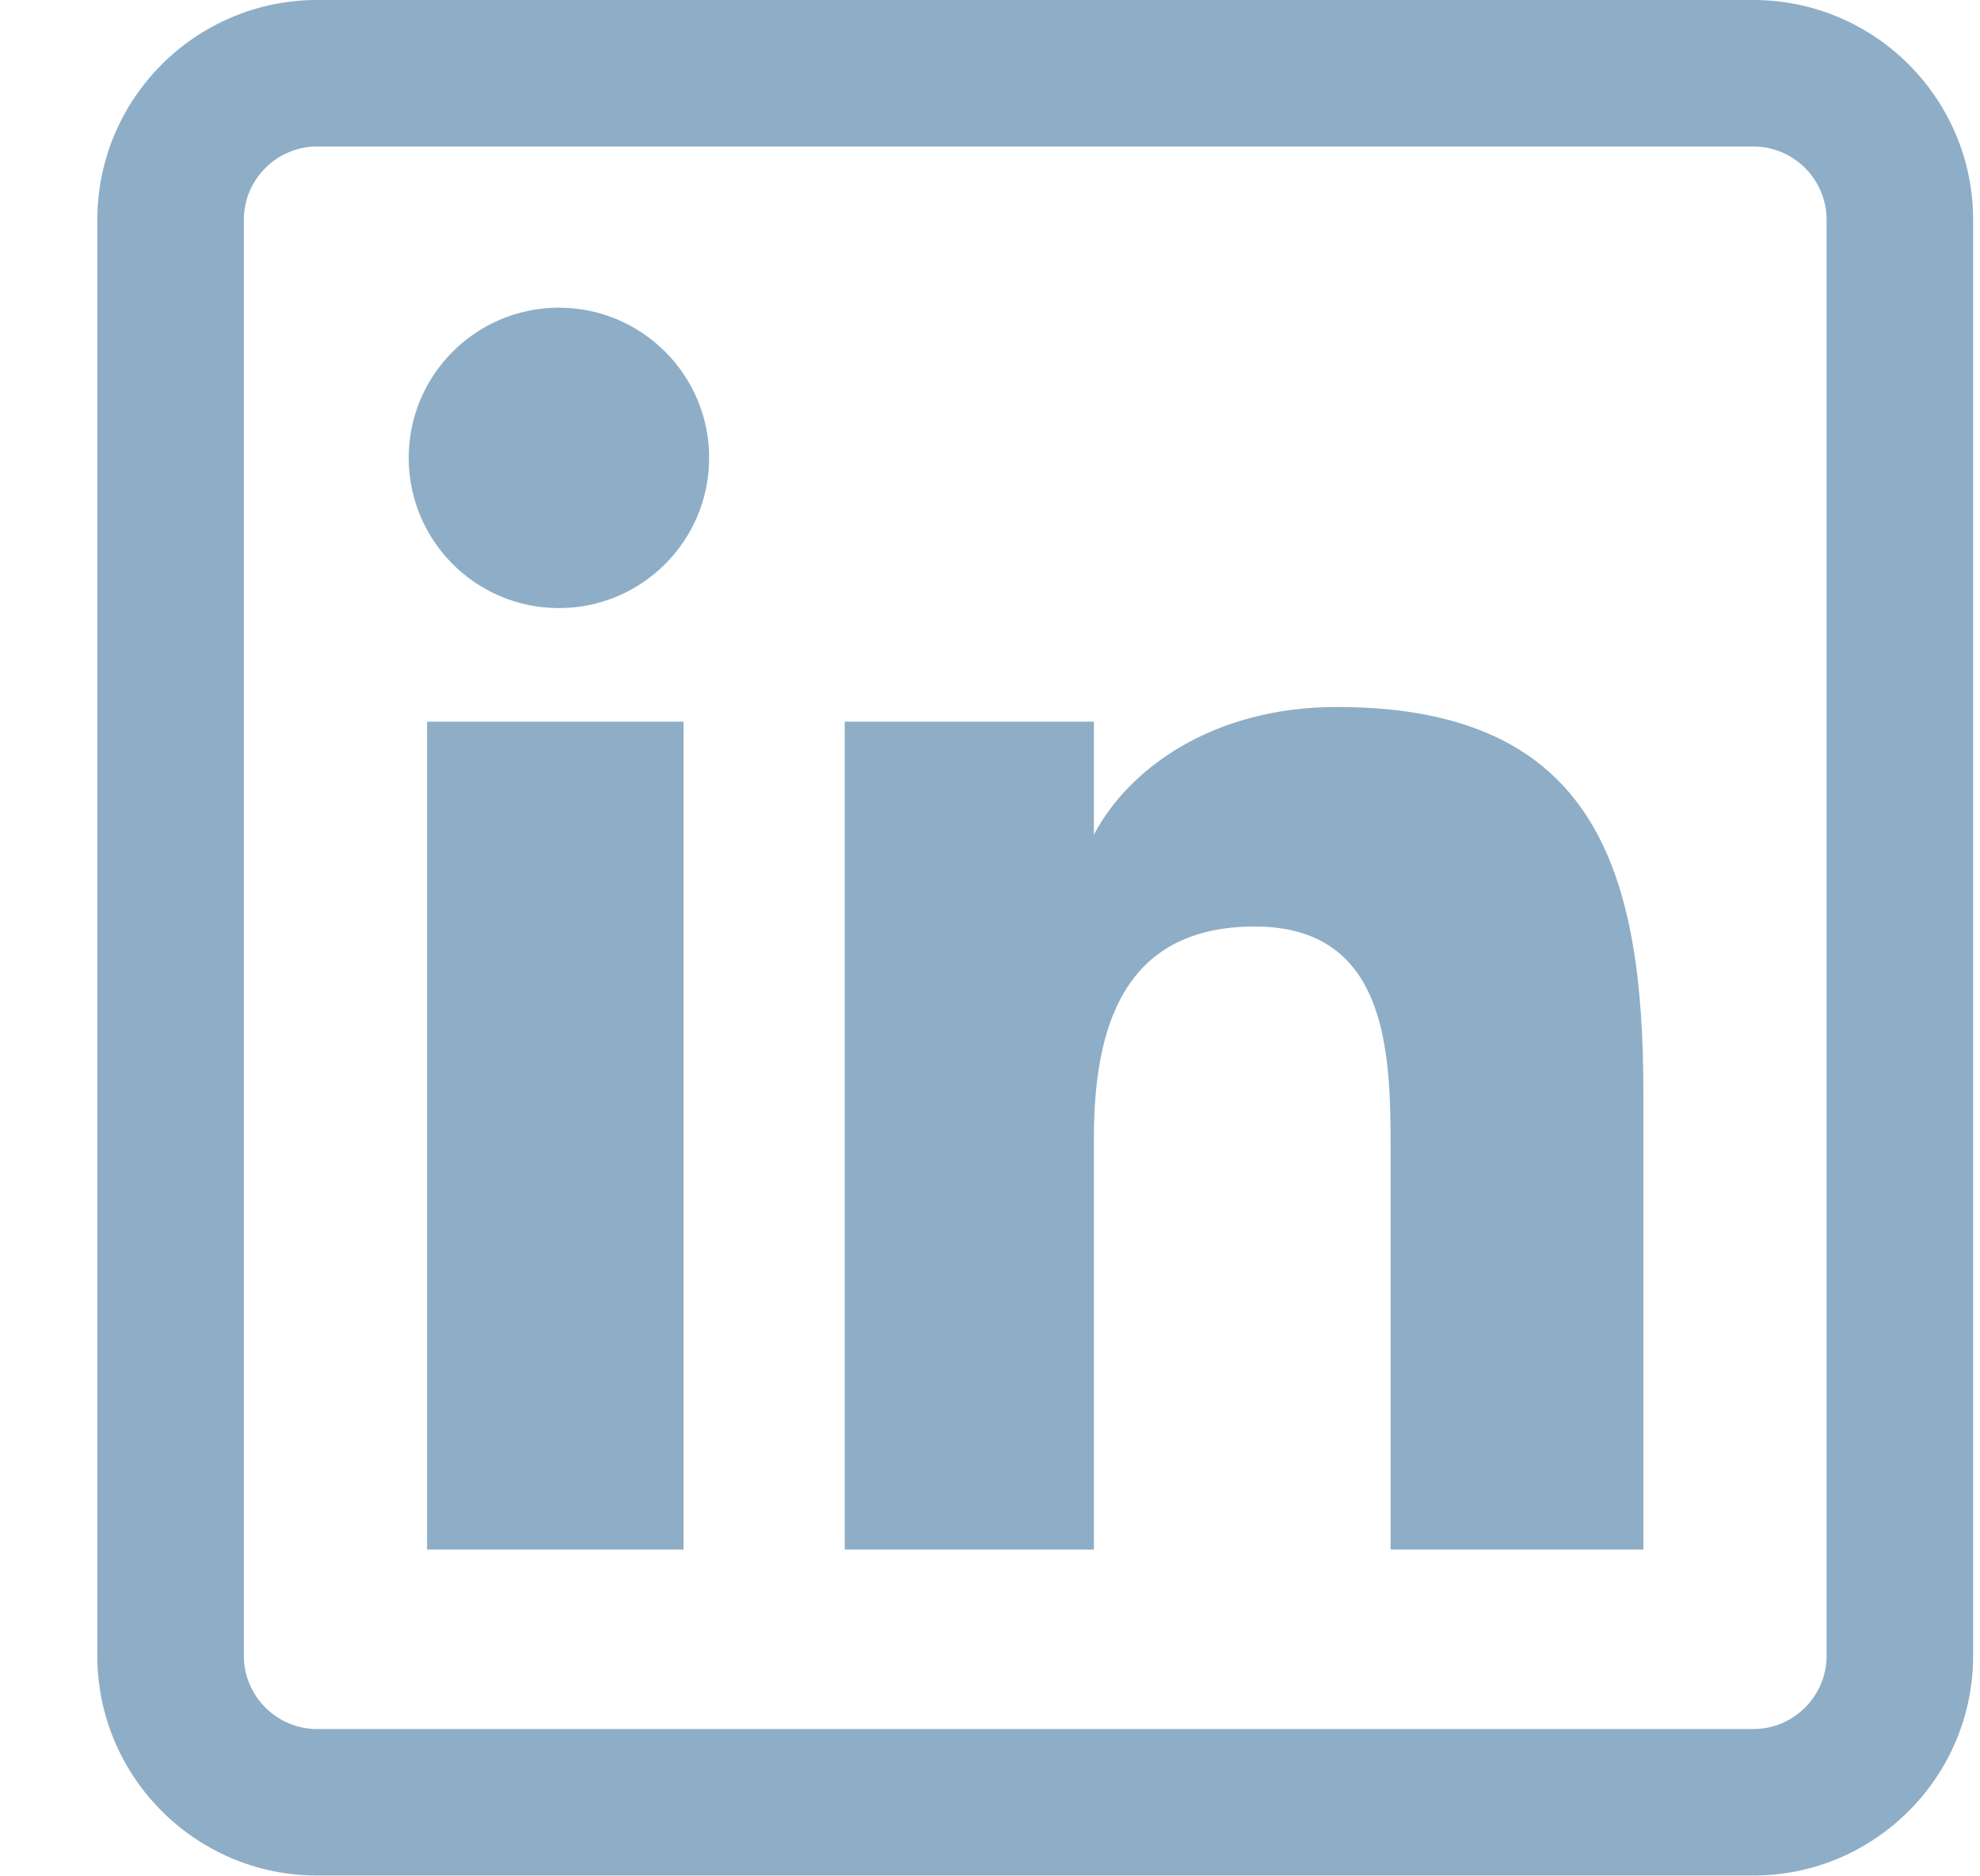
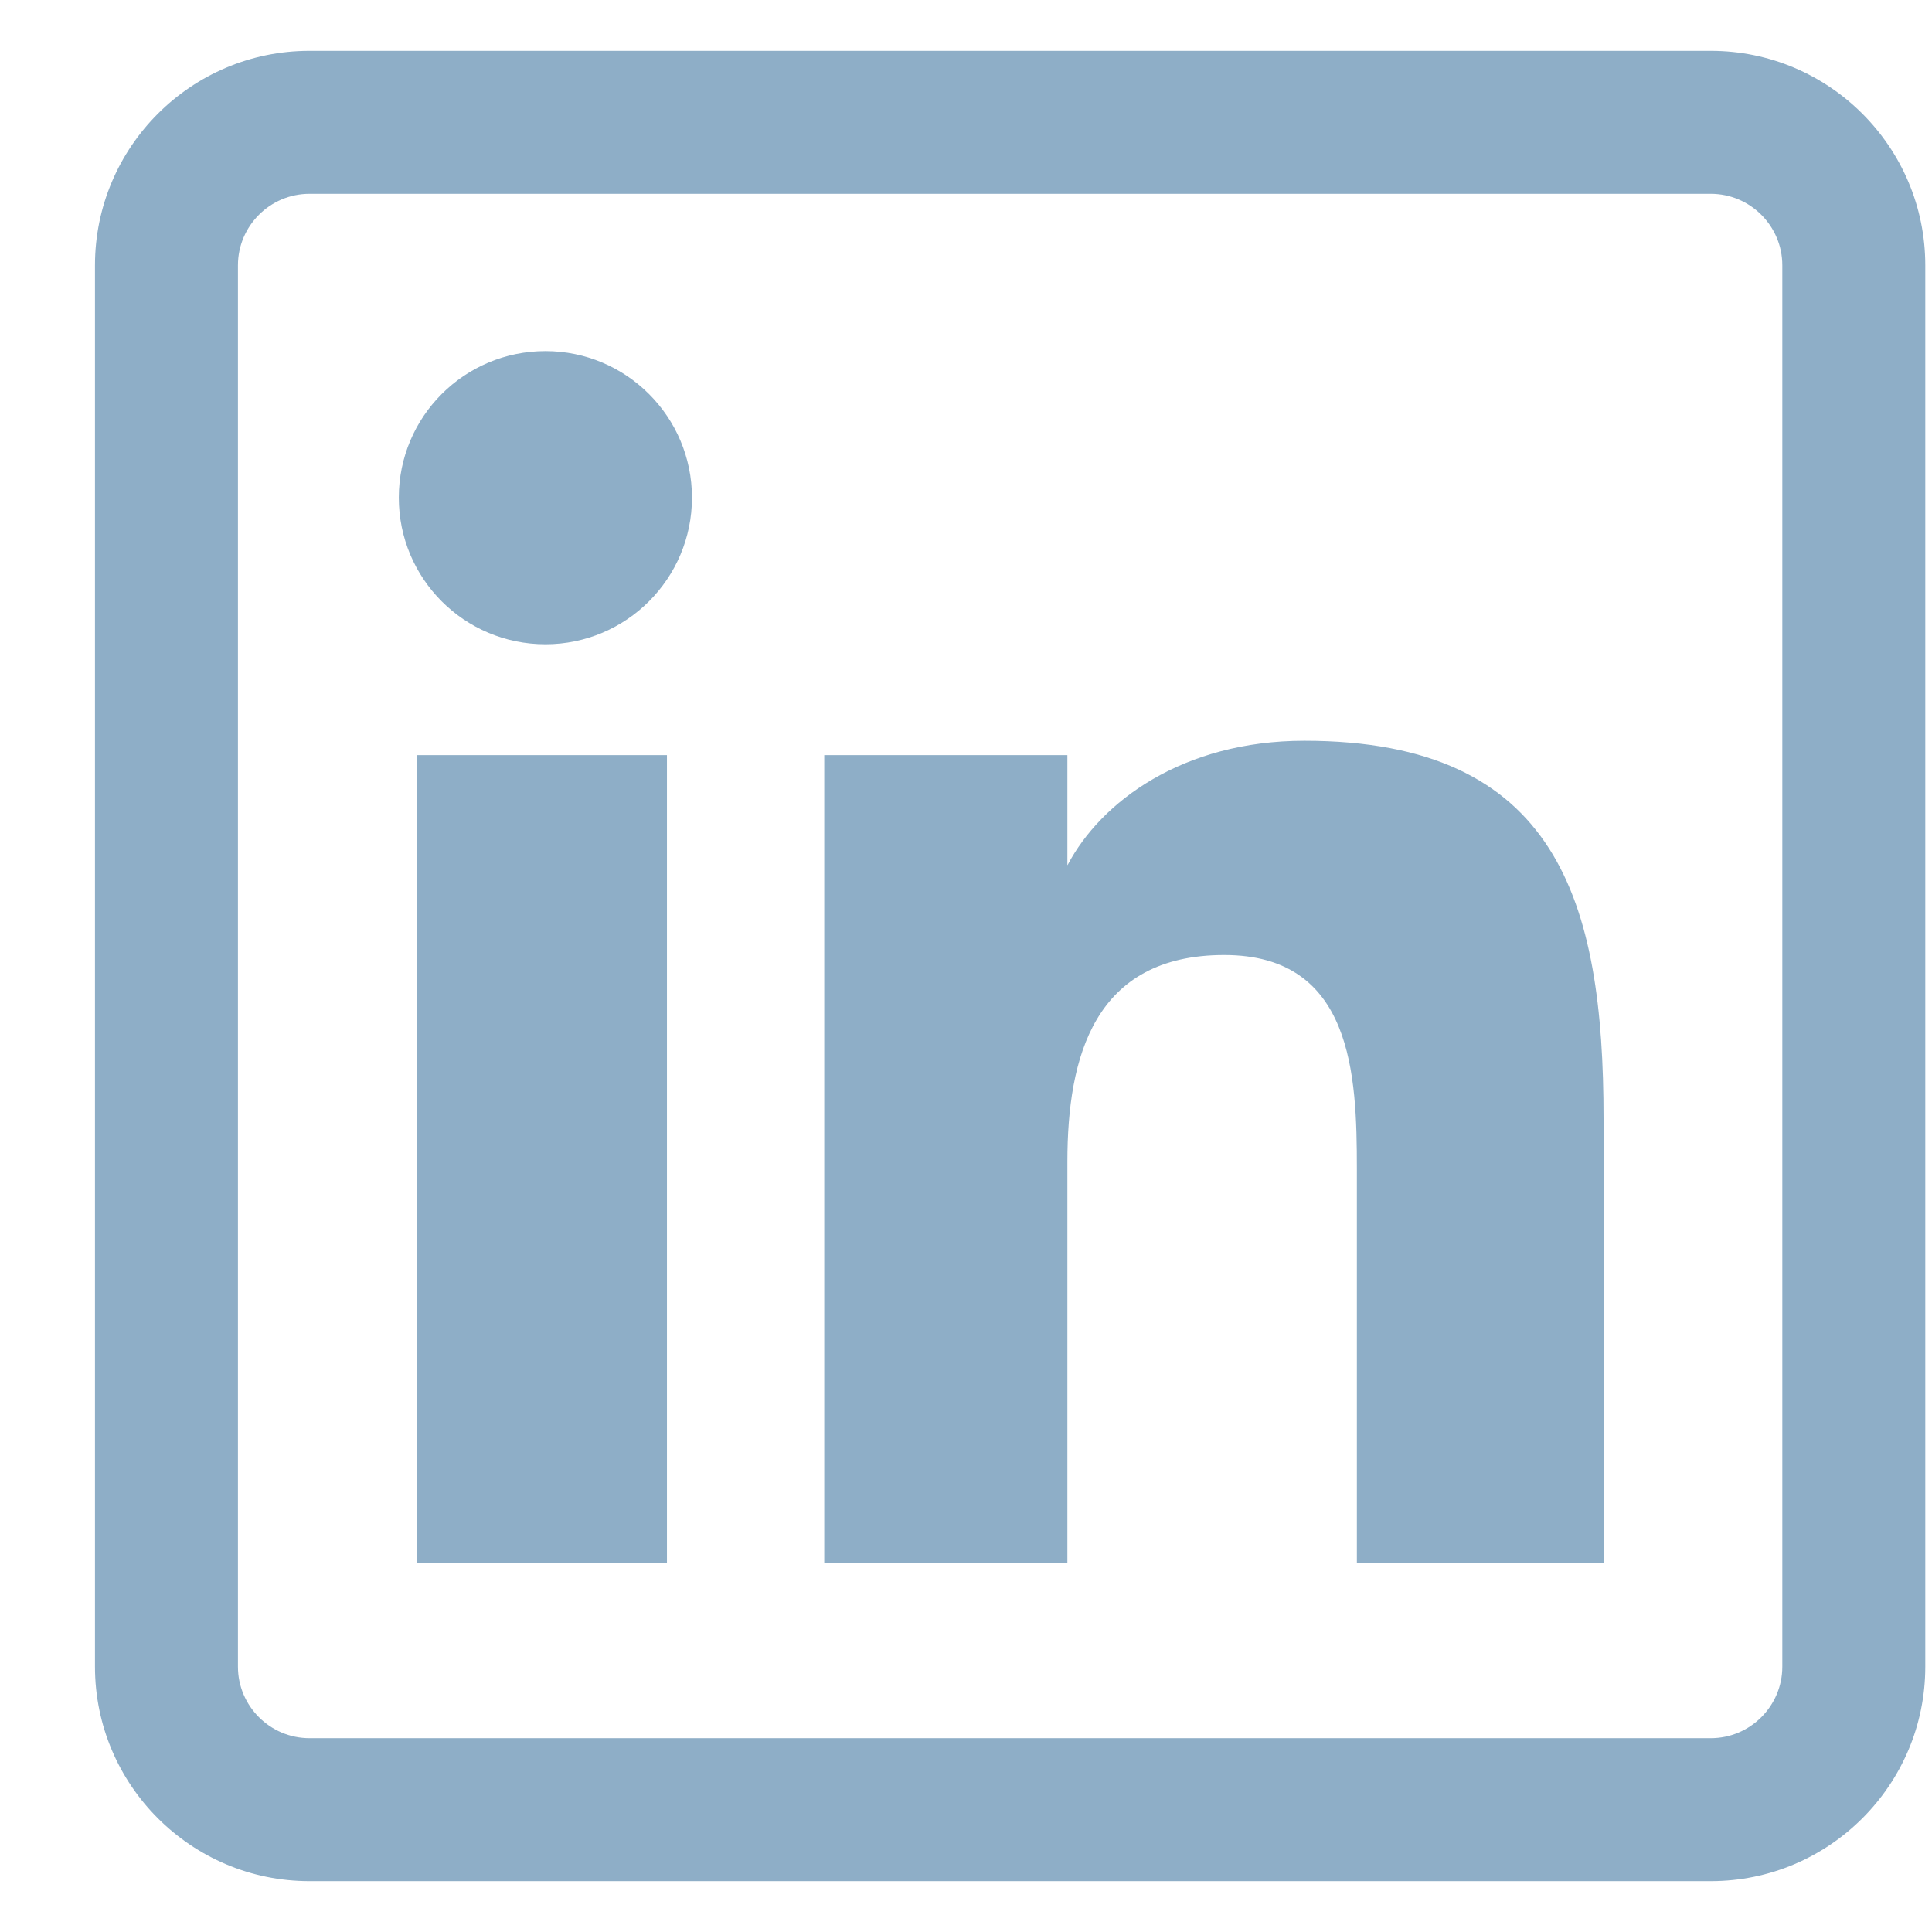
- <svg xmlns="http://www.w3.org/2000/svg" width="19" height="18" viewBox="0 0 19 18" fill="none">
+ <svg xmlns="http://www.w3.org/2000/svg" width="20" height="20" viewBox="0 0 19 18" fill="none">
  <path d="M6.559 14.871H4.098V6.926H6.559V14.871ZM6.805 4.394C6.805 3.599 6.159 2.953 5.364 2.953C4.566 2.953 3.922 3.599 3.922 4.394C3.922 5.19 4.566 5.836 5.364 5.836C6.159 5.836 6.805 5.19 6.805 4.394ZM15.77 10.5C15.77 8.367 15.319 6.785 12.828 6.785C11.631 6.785 10.827 7.384 10.499 8.007H10.497V6.926H8.106V14.871H10.497V10.926C10.497 9.893 10.76 8.892 12.04 8.892C13.303 8.892 13.344 10.074 13.344 10.992V14.871H15.77V10.5ZM18.934 15.891V2.109C18.934 0.946 17.988 0 16.825 0H3.043C1.88 0 0.934 0.946 0.934 2.109V15.891C0.934 17.054 1.88 18 3.043 18H16.825C17.988 18 18.934 17.054 18.934 15.891ZM16.825 1.406C17.212 1.406 17.528 1.722 17.528 2.109V15.891C17.528 16.278 17.212 16.594 16.825 16.594H3.043C2.656 16.594 2.34 16.278 2.34 15.891V2.109C2.34 1.722 2.656 1.406 3.043 1.406H16.825Z" fill="#8EAEC7" />
</svg>
